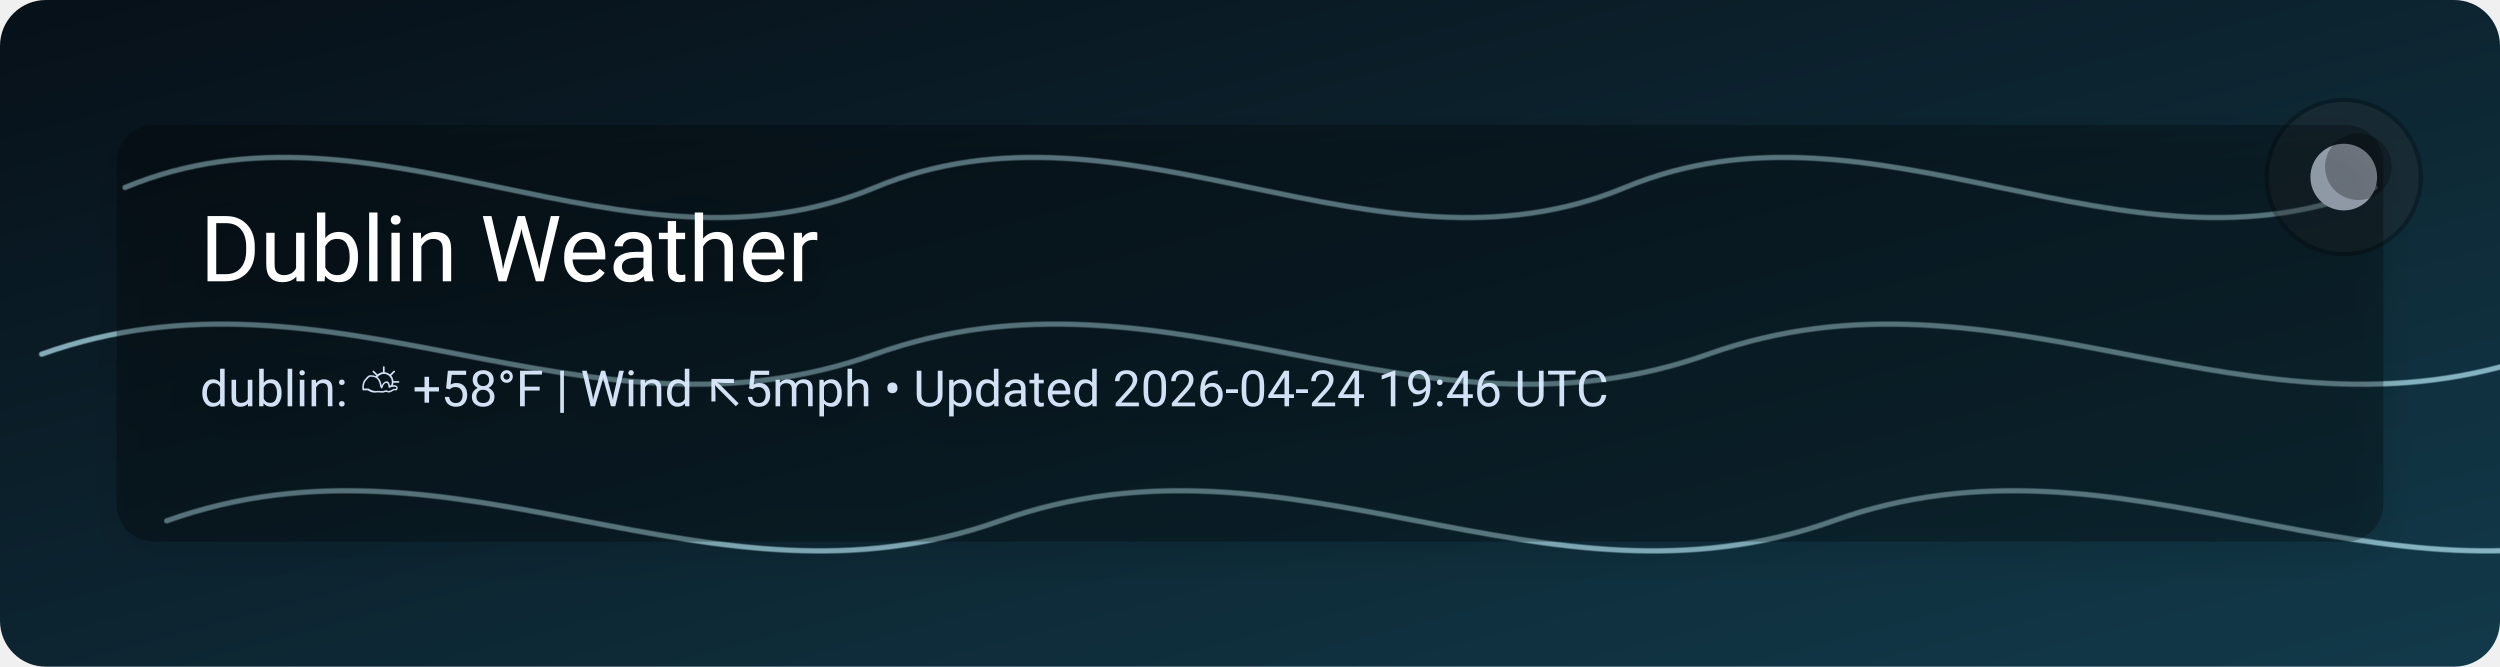
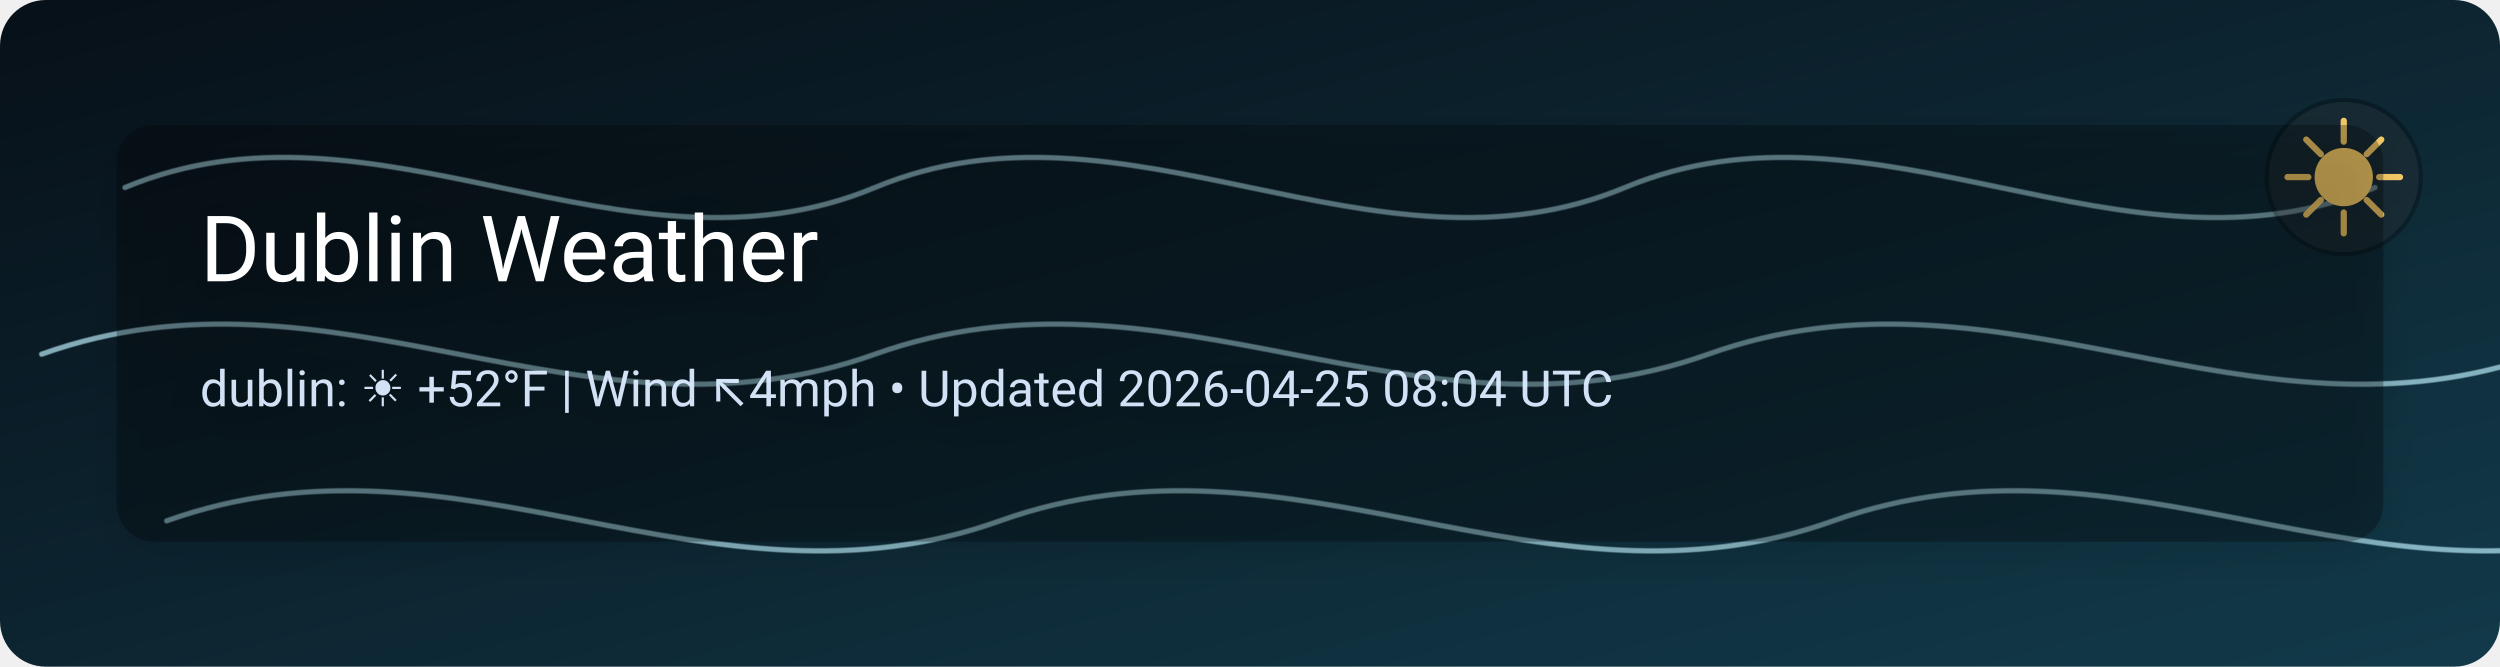
<svg xmlns="http://www.w3.org/2000/svg" width="1200" height="320" viewBox="0 0 1200 320">
  <defs>
    <linearGradient id="g" x1="0" y1="0" x2="1" y2="1">
      <stop offset="0" stop-color="#071018" />
      <stop offset="1" stop-color="#123a4a" />
    </linearGradient>
    <filter id="shadow" x="-20%" y="-20%" width="140%" height="140%">
      <feDropShadow dx="0" dy="6" stdDeviation="10" flood-color="#000" flood-opacity="0.35" />
    </filter>
  </defs>
  <style>
    .title { font: 44px system-ui, -apple-system, Segoe UI, Roboto, Arial; fill: #fff; }
    .sub   { font: 24px system-ui, -apple-system, Segoe UI, Roboto, Arial; fill: #dbeafe; opacity: .95; }
    .card  { fill: rgba(0,0,0,0.28); }

    @keyframes scrollDown { from { transform: translateY(-320px); } to { transform: translateY(0px); } }
    @keyframes scrollRight{ from { transform: translateX(-600px); } to { transform: translateX(0px); } }
    @keyframes scrollLeft { from { transform: translateX(0px); } to { transform: translateX(-600px); } }
    @keyframes driftDiag  { from { transform: translate(-180px,-140px); } to { transform: translate(180px,140px); } }
    @keyframes flash { 0%,90%,100% { opacity: 0; } 91%,93% { opacity: .65; } 94% { opacity: .1; } 95% { opacity: .45; } }

    .layerSlow  { opacity: .22; }
    .layerMed   { opacity: .30; }
    .layerFast  { opacity: .40; }

    .rainSlow { animation: scrollDown 2.6s linear infinite; }
    .rainMed  { animation: scrollDown 1.7s linear infinite; }
    .rainFast { animation: scrollDown 1.1s linear infinite; }

    .windSlow { animation: scrollRight 7.2s linear infinite; }
    .windMed  { animation: scrollRight 4.8s linear infinite; }
    .windFast { animation: scrollRight 3.2s linear infinite; }

    .fogSlow  { animation: scrollLeft 18s ease-in-out infinite; }
    .fogMed   { animation: scrollLeft 12s ease-in-out infinite; }
    .fogFast  { animation: scrollLeft 8s  ease-in-out infinite; }

    .snowSlow { animation: driftDiag 10s linear infinite; }
    .snowMed  { animation: driftDiag 7s  linear infinite; }
    .snowFast { animation: driftDiag 5s  linear infinite; }

    .flash { animation: flash 4.8s infinite; }

    /* Badge subtle float */
    @keyframes bob { 0%,100% { transform: translateY(0px); } 50% { transform: translateY(3px); } }
    .badge { animation: bob 2.8s ease-in-out infinite; }
  </style>
  <rect width="1200" height="320" rx="22" fill="url(#g)" />
  <g class="layerSlow windSlow" fill="none" stroke="#bff3ff" stroke-width="3" stroke-linecap="round">
    <path d="M 60 90 C 180 40, 300 140, 420 90 S 660 140, 780 90 S 1020 140, 1140 90" />
    <path d="M 20 170 C 160 120, 280 220, 420 170 S 680 220, 820 170 S 1080 220, 1220 170" />
    <path d="M 80 250 C 220 200, 340 300, 480 250 S 740 300, 880 250 S 1140 300, 1280 250" />
  </g>
  <g class="layerMed windMed" fill="none" stroke="#bff3ff" stroke-width="2.5" stroke-linecap="round">
    <path d="M 60 90 C 180 40, 300 140, 420 90 S 660 140, 780 90 S 1020 140, 1140 90" />
    <path d="M 20 170 C 160 120, 280 220, 420 170 S 680 220, 820 170 S 1080 220, 1220 170" />
    <path d="M 80 250 C 220 200, 340 300, 480 250 S 740 300, 880 250 S 1140 300, 1280 250" />
  </g>
  <g class="layerFast windFast" fill="none" stroke="#bff3ff" stroke-width="2" stroke-linecap="round">
    <path d="M 60 90 C 180 40, 300 140, 420 90 S 660 140, 780 90 S 1020 140, 1140 90" />
    <path d="M 20 170 C 160 120, 280 220, 420 170 S 680 220, 820 170 S 1080 220, 1220 170" />
    <path d="M 80 250 C 220 200, 340 300, 480 250 S 740 300, 880 250 S 1140 300, 1280 250" />
  </g>
  <g class="badge">
    <circle cx="1125" cy="85" r="38" fill="rgba(0,0,0,0.28)" />
    <circle cx="1125" cy="85" r="36" fill="rgba(255,255,255,0.06)" />
  </g>
  <g class="badge">
-     <circle cx="1125" cy="85" r="16" fill="#dbeafe" />
-     <circle cx="1132" cy="80" r="16" fill="rgba(0,0,0,0.28)" />
+     <circle cx="1125" cy="85" r="14" fill="#ffd36a" />
+     <g stroke="#ffd36a" stroke-width="3" stroke-linecap="round" opacity="0.95">
+       <line x1="1125" y1="58" x2="1125" y2="68" />
+       <line x1="1125" y1="102" x2="1125" y2="112" />
+       <line x1="1098" y1="85" x2="1108" y2="85" />
+       <line x1="1142" y1="85" x2="1152" y2="85" />
+       <line x1="1107" y1="67" x2="1114" y2="74" />
+       <line x1="1136" y1="96" x2="1143" y2="103" />
+       <line x1="1136" y1="74" x2="1143" y2="67" />
+       <line x1="1107" y1="103" x2="1114" y2="96" />
+     </g>
  </g>
  <g filter="url(#shadow)">
    <rect x="56" y="60" width="1088" height="200" rx="18" class="card" />
    <text x="96" y="135" class="title">Dublin Weather</text>
-     <text x="96" y="195" class="sub">dublin: ⛅  +58°F | Wind ↖5mph • Updated 2026-04-24 19:46 UTC</text>
+     <text x="96" y="195" class="sub">dublin: ☀️   +52°F | Wind ↖4mph • Updated 2026-04-25 08:04 UTC</text>
  </g>
</svg>
